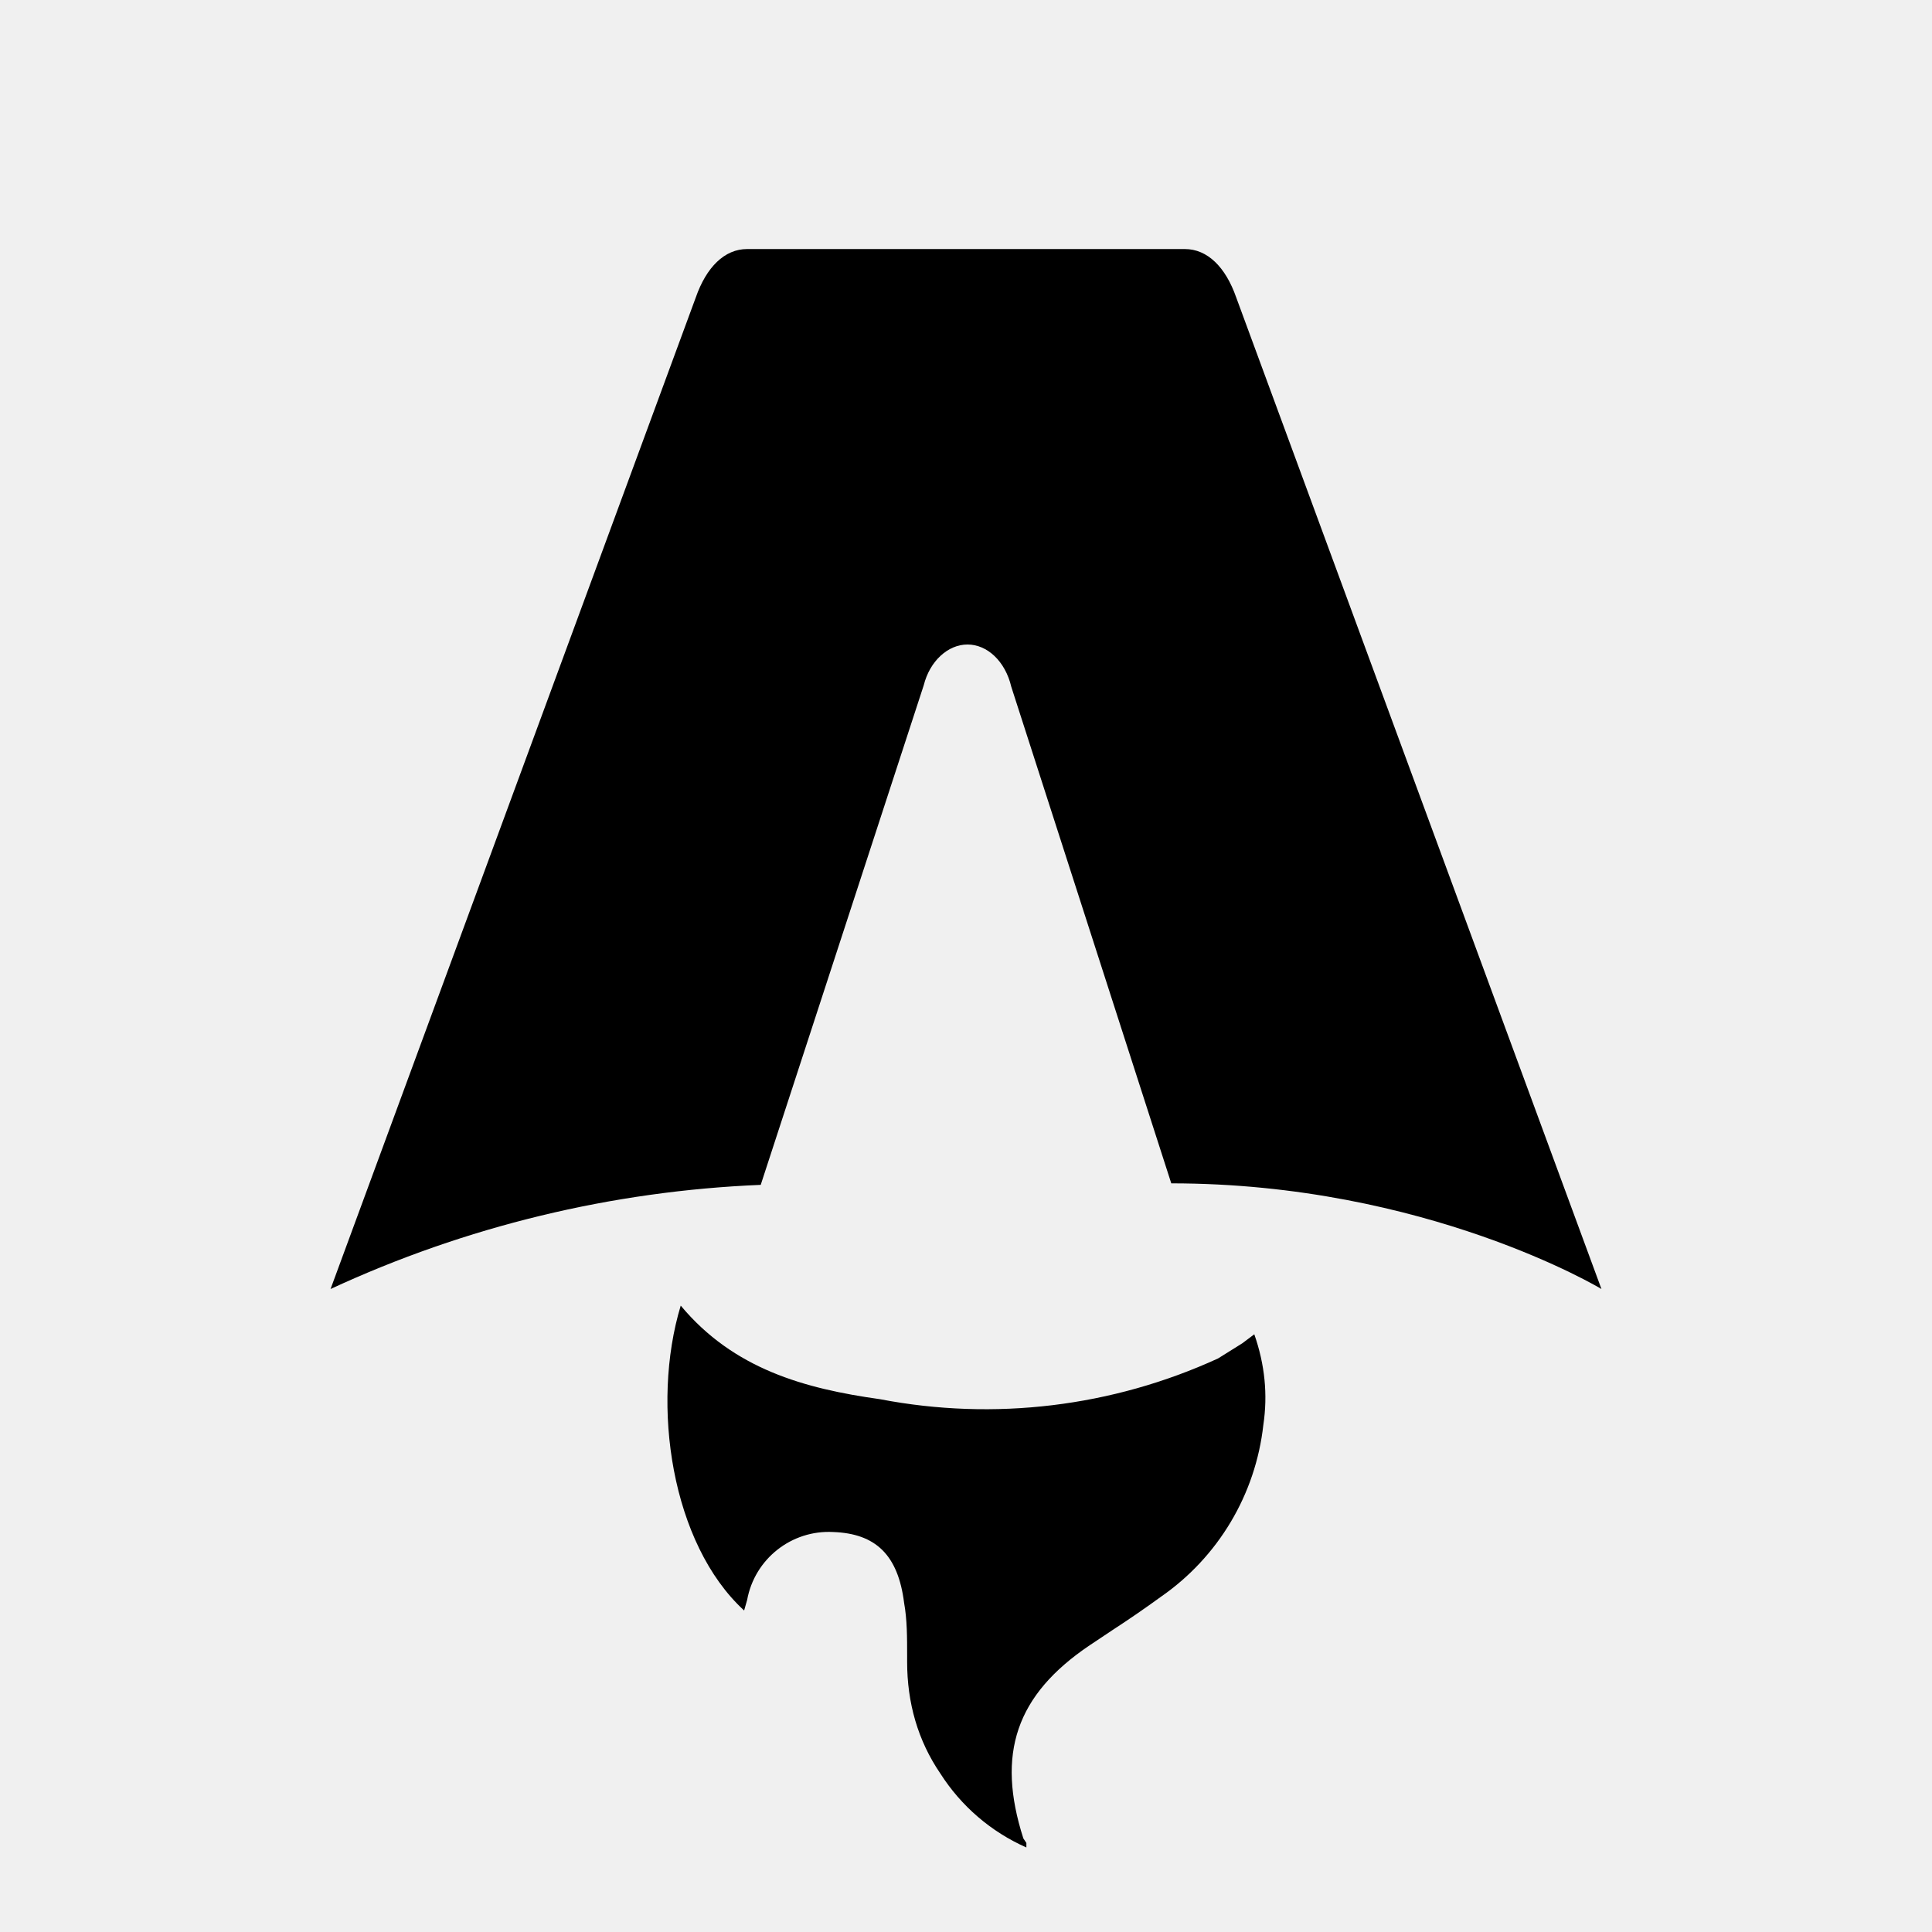
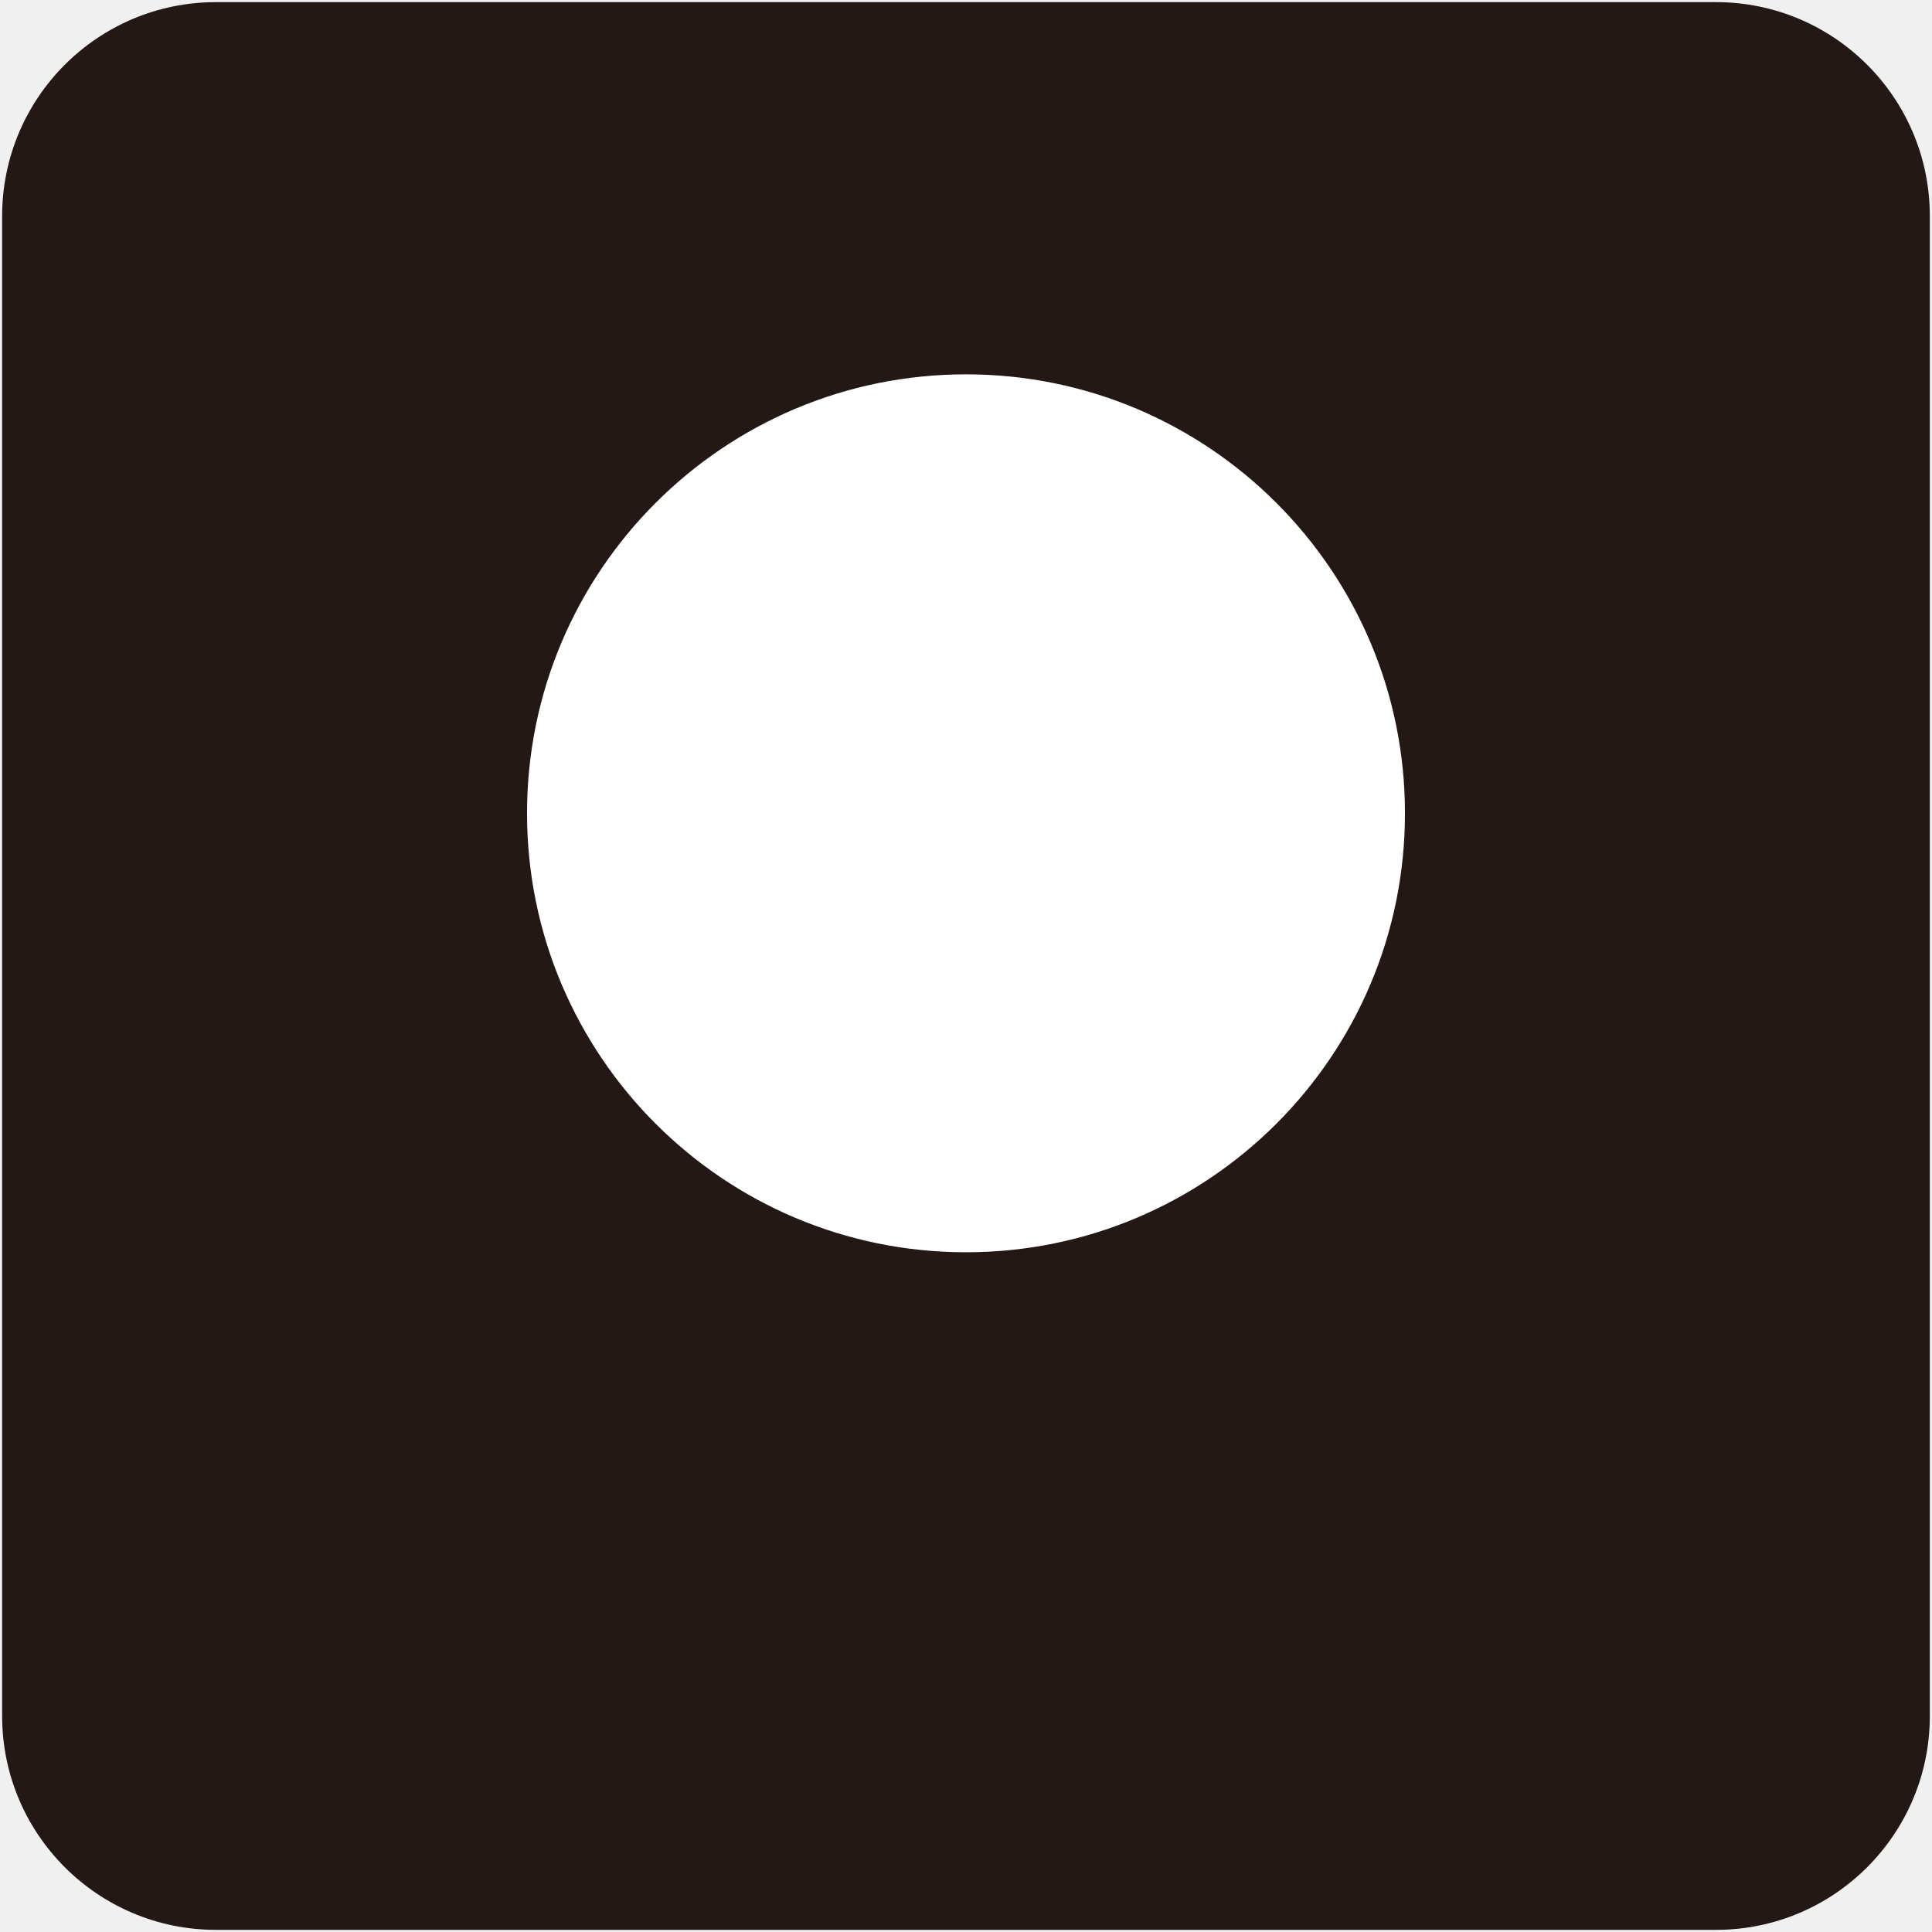
- <svg xmlns="http://www.w3.org/2000/svg" fill="none" viewBox="0 0 128 128">
-   <path d="M50.4 78.5a75.1 75.1 0 0 0-28.5 6.9l24.2-65.7c.7-2 1.9-3.2 3.4-3.2h29c1.5 0 2.7 1.2 3.4 3.2l24.2 65.7s-11.6-7-28.5-7L67 45.5c-.4-1.7-1.6-2.8-2.9-2.8-1.3 0-2.5 1.1-2.9 2.7L50.4 78.5Zm-1.1 28.2Zm-4.2-20.2c-2 6.6-.6 15.8 4.2 20.2a17.5 17.5 0 0 1 .2-.7 5.5 5.5 0 0 1 5.7-4.5c2.8.1 4.3 1.5 4.7 4.7.2 1.1.2 2.3.2 3.5v.4c0 2.7.7 5.2 2.2 7.4a13 13 0 0 0 5.7 4.9v-.3l-.2-.3c-1.8-5.6-.5-9.5 4.4-12.8l1.5-1a73 73 0 0 0 3.2-2.2 16 16 0 0 0 6.8-11.4c.3-2 .1-4-.6-6l-.8.6-1.6 1a37 37 0 0 1-22.4 2.7c-5-.7-9.7-2-13.2-6.2Z" />
-   <style>
-         path { fill: #000; }
-         @media (prefers-color-scheme: dark) {
-             path { fill: #FFF; }
-         }
-     </style>
+ <svg xmlns="http://www.w3.org/2000/svg" viewBox="0 0 451.69 451.7">
+   <rect x=".5" y=".5" width="450.69" height="450.7" rx="50" fill="#231815" />
+   <circle cx="225.85" cy="190.15" r="103.13" fill="#fff" stroke="#231815" />
</svg>
